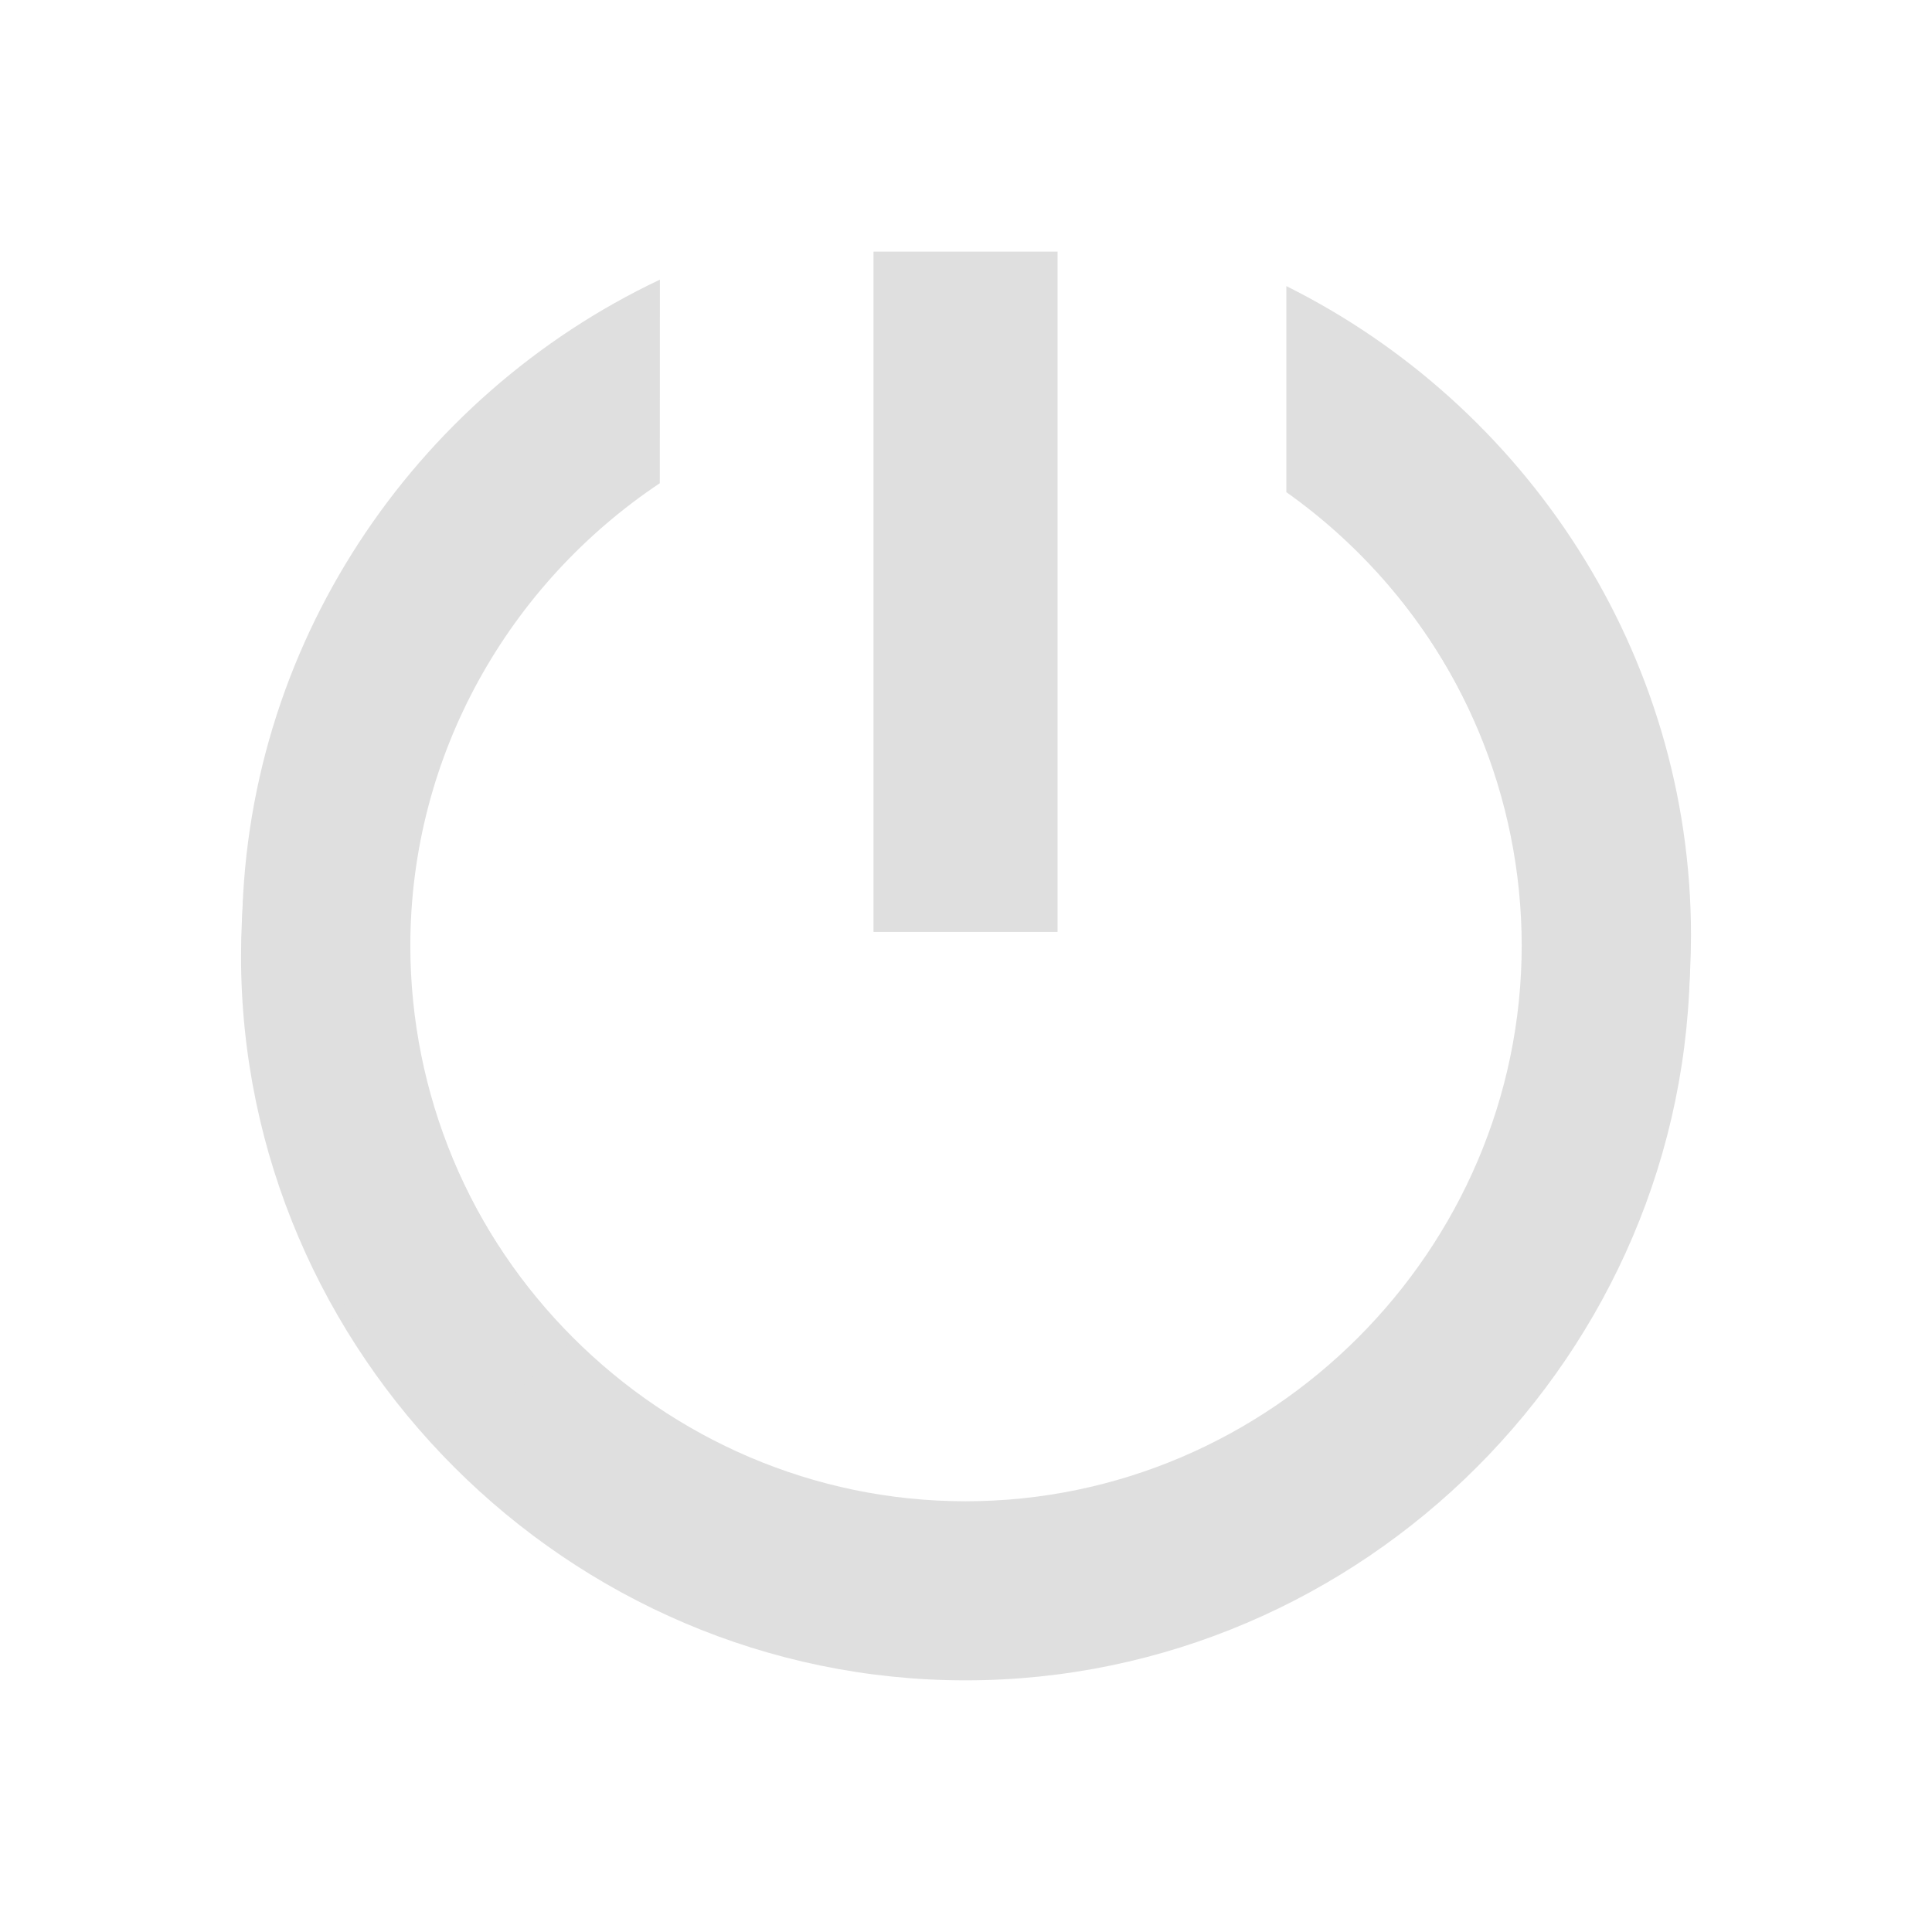
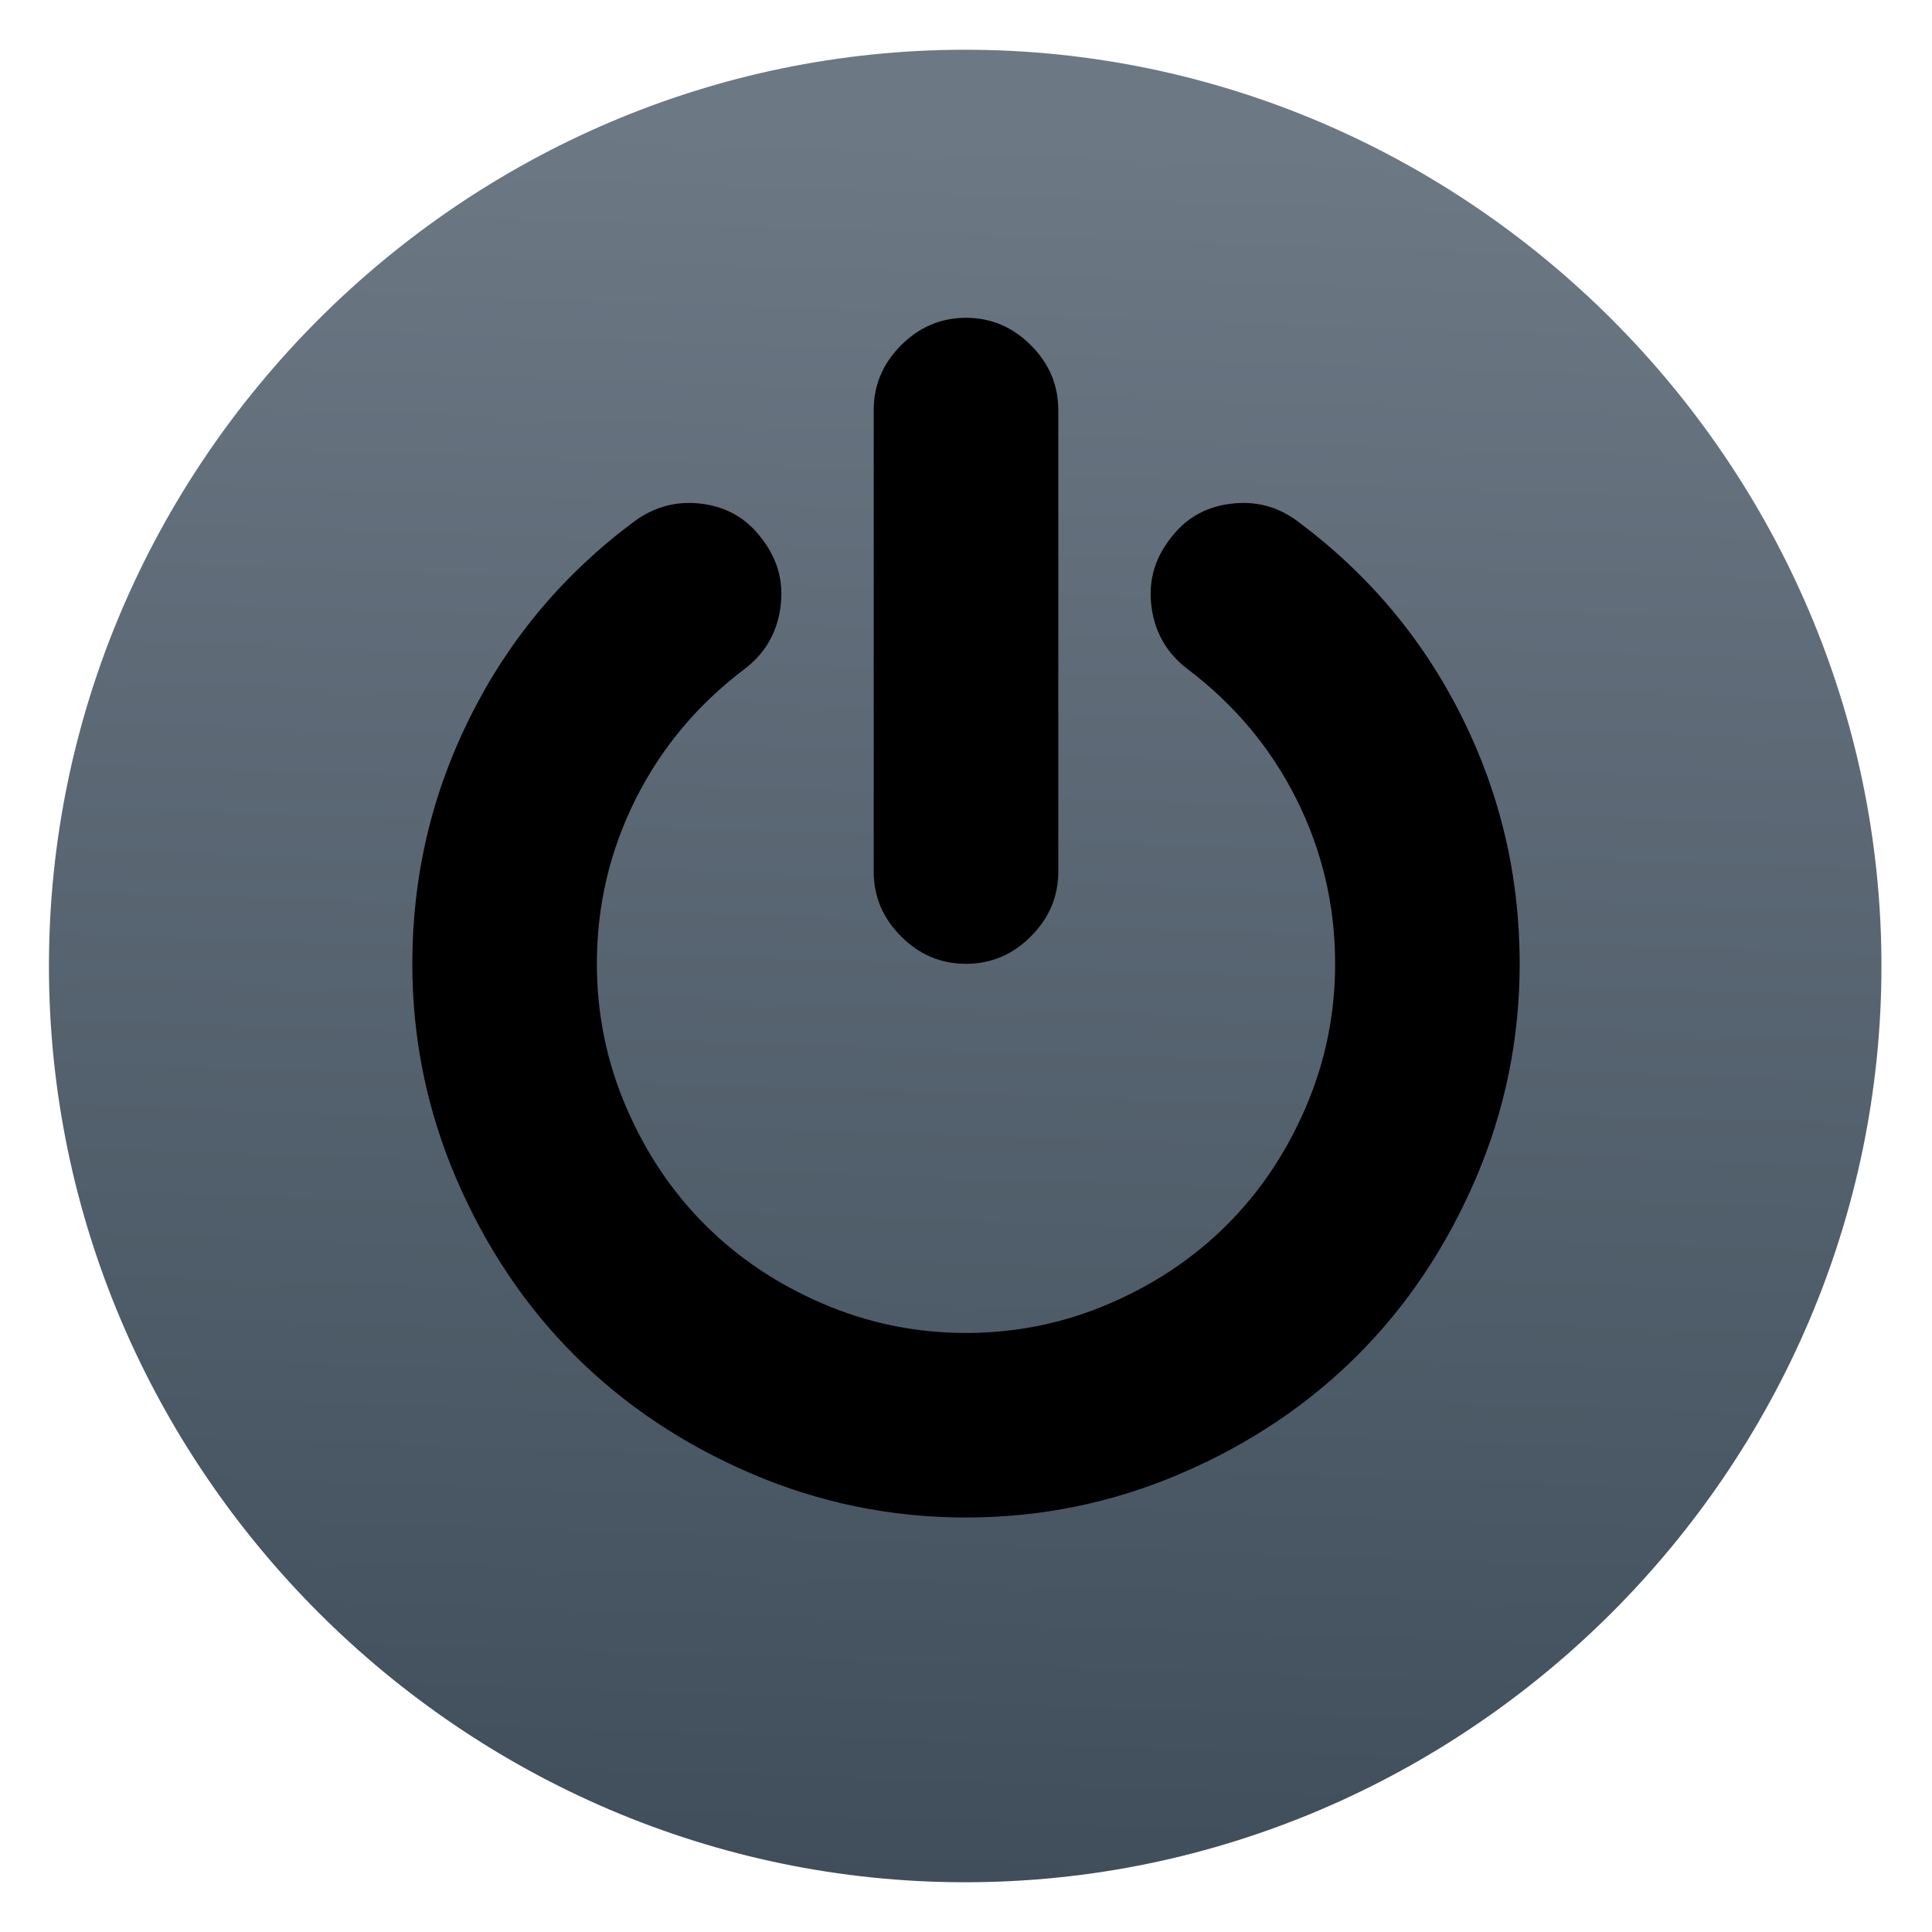
- <svg xmlns="http://www.w3.org/2000/svg" style="clip-rule:evenodd;fill-rule:evenodd;stroke-linejoin:round;stroke-miterlimit:2" viewBox="0 0 16 16" version="1.1" id="svg2">
-   <defs id="defs1">
-     <style id="current-color-scheme" type="text/css">
-    .ColorScheme-Text { color:#dfdfdf; } .ColorScheme-Highlight { color:#4285f4; } .ColorScheme-NeutralText { color:#ff9800; } .ColorScheme-PositiveText { color:#4caf50; } .ColorScheme-NegativeText { color:#f44336; }
-   </style>
-   </defs>
-   <g id="g1" transform="translate(-0.003906,-1.084105)">
-     <path style="fill:currentColor" class="ColorScheme-Text" d="m 8.762,3.168 v 5.634 H 7.238 v -5.634 z" id="path1" />
-     <path style="fill:currentColor" class="ColorScheme-Text" d="m 2,9 c 0,3.292 2.708,6 6,6 3.292,0 6,-2.708 6,-6 C 13.999,7.41 13.365,5.884 12.24,4.76 l -0.986,0.897 c 0.864,0.863 1.35,2.034 1.352,3.254 0,2.527 -2.079,4.606 -4.606,4.606 -2.527,0 -4.606,-2.079 -4.606,-4.606 C 3.396,7.691 3.882,6.52 4.746,5.657 L 3.76,4.76 C 2.635,5.884 2.001,7.41 2,9 Z" id="path2" />
-     <path id="path3" style="fill:currentColor" class="ColorScheme-Text" d="M 5.469,3.4 C 3.431,4.364 2.008,6.443 2.008,8.83 c 10e-4,1.59 0.635,3.116 1.76,4.24 l 0.986,-0.896 c -0.864,-0.863 -1.35,-2.034 -1.352,-3.254 0,-1.592 0.824,-3.005 2.066,-3.834 z m 5.188,0.053 v 1.707 c 1.181,0.837 1.957,2.215 1.957,3.76 -0.002,1.22 -0.488,2.391 -1.352,3.254 l 0.986,0.896 c 1.125,-1.124 1.759,-2.65 1.76,-4.24 0,-2.344 -1.373,-4.392 -3.352,-5.377 z" />
-   </g>
+ <svg xmlns="http://www.w3.org/2000/svg" clip-rule="evenodd" fill-rule="evenodd" stroke-linejoin="round" stroke-miterlimit="2" viewBox="0 0 48 48">
+   <linearGradient id="a" x2="1" gradientTransform="matrix(.797685 -42.8718 42.8718 .797685 139.211 48.614)" gradientUnits="userSpaceOnUse">
+     <stop stop-color="#404e5b" offset="0" />
+     <stop stop-color="#6c7884" offset="1" />
+   </linearGradient>
+   <path d="m46.744 24c0 12.488-10.276 22.764-22.764 22.764s-22.764-10.276-22.764-22.764 10.276-22.764 22.764-22.764 22.764 10.276 22.764 22.764z" fill="url(#a)" />
+   <path d="m36.315 17.802c-.961-1.923-2.314-3.535-4.057-4.836-.501-.383-1.069-.532-1.702-.448-.633.083-1.134.382-1.504.895-.382.502-.529 1.066-.439 1.693.089.627.385 1.131.887 1.513 1.169.884 2.075 1.965 2.713 3.243.639 1.277.958 2.639.958 4.083 0 1.242-.242 2.427-.725 3.556-.484 1.128-1.138 2.105-1.962 2.929-.824.823-1.8 1.477-2.928 1.961-1.129.484-2.314.726-3.556.726s-2.427-.242-3.555-.726c-1.129-.484-2.105-1.138-2.929-1.961-.824-.824-1.478-1.801-1.961-2.929-.484-1.128-.726-2.314-.726-3.556 0-1.444.32-2.806.959-4.083.639-1.278 1.543-2.359 2.713-3.243.502-.382.797-.886.887-1.513.089-.627-.057-1.191-.439-1.693-.37-.513-.869-.812-1.496-.895-.627-.084-1.197.065-1.71.448-1.744 1.301-3.096 2.913-4.057 4.836-.962 1.922-1.442 3.97-1.442 6.143 0 1.863.364 3.642 1.092 5.338.729 1.696 1.708 3.159 2.938 4.389 1.23 1.229 2.693 2.209 4.388 2.937 1.696.728 3.475 1.093 5.338 1.093s3.642-.365 5.338-1.093 3.159-1.708 4.388-2.937c1.23-1.23 2.209-2.693 2.938-4.389.728-1.696 1.092-3.475 1.092-5.338 0-2.173-.48-4.221-1.441-6.143zm-12.315 6.144c.621 0 1.158-.227 1.612-.681s.681-.991.681-1.612v-11.464c0-.621-.227-1.158-.681-1.612s-.991-.681-1.612-.681-1.159.227-1.612.681c-.454.454-.681.991-.681 1.612v11.464c0 .621.227 1.158.681 1.612.453.454.991.681 1.612.681z" />
</svg>
